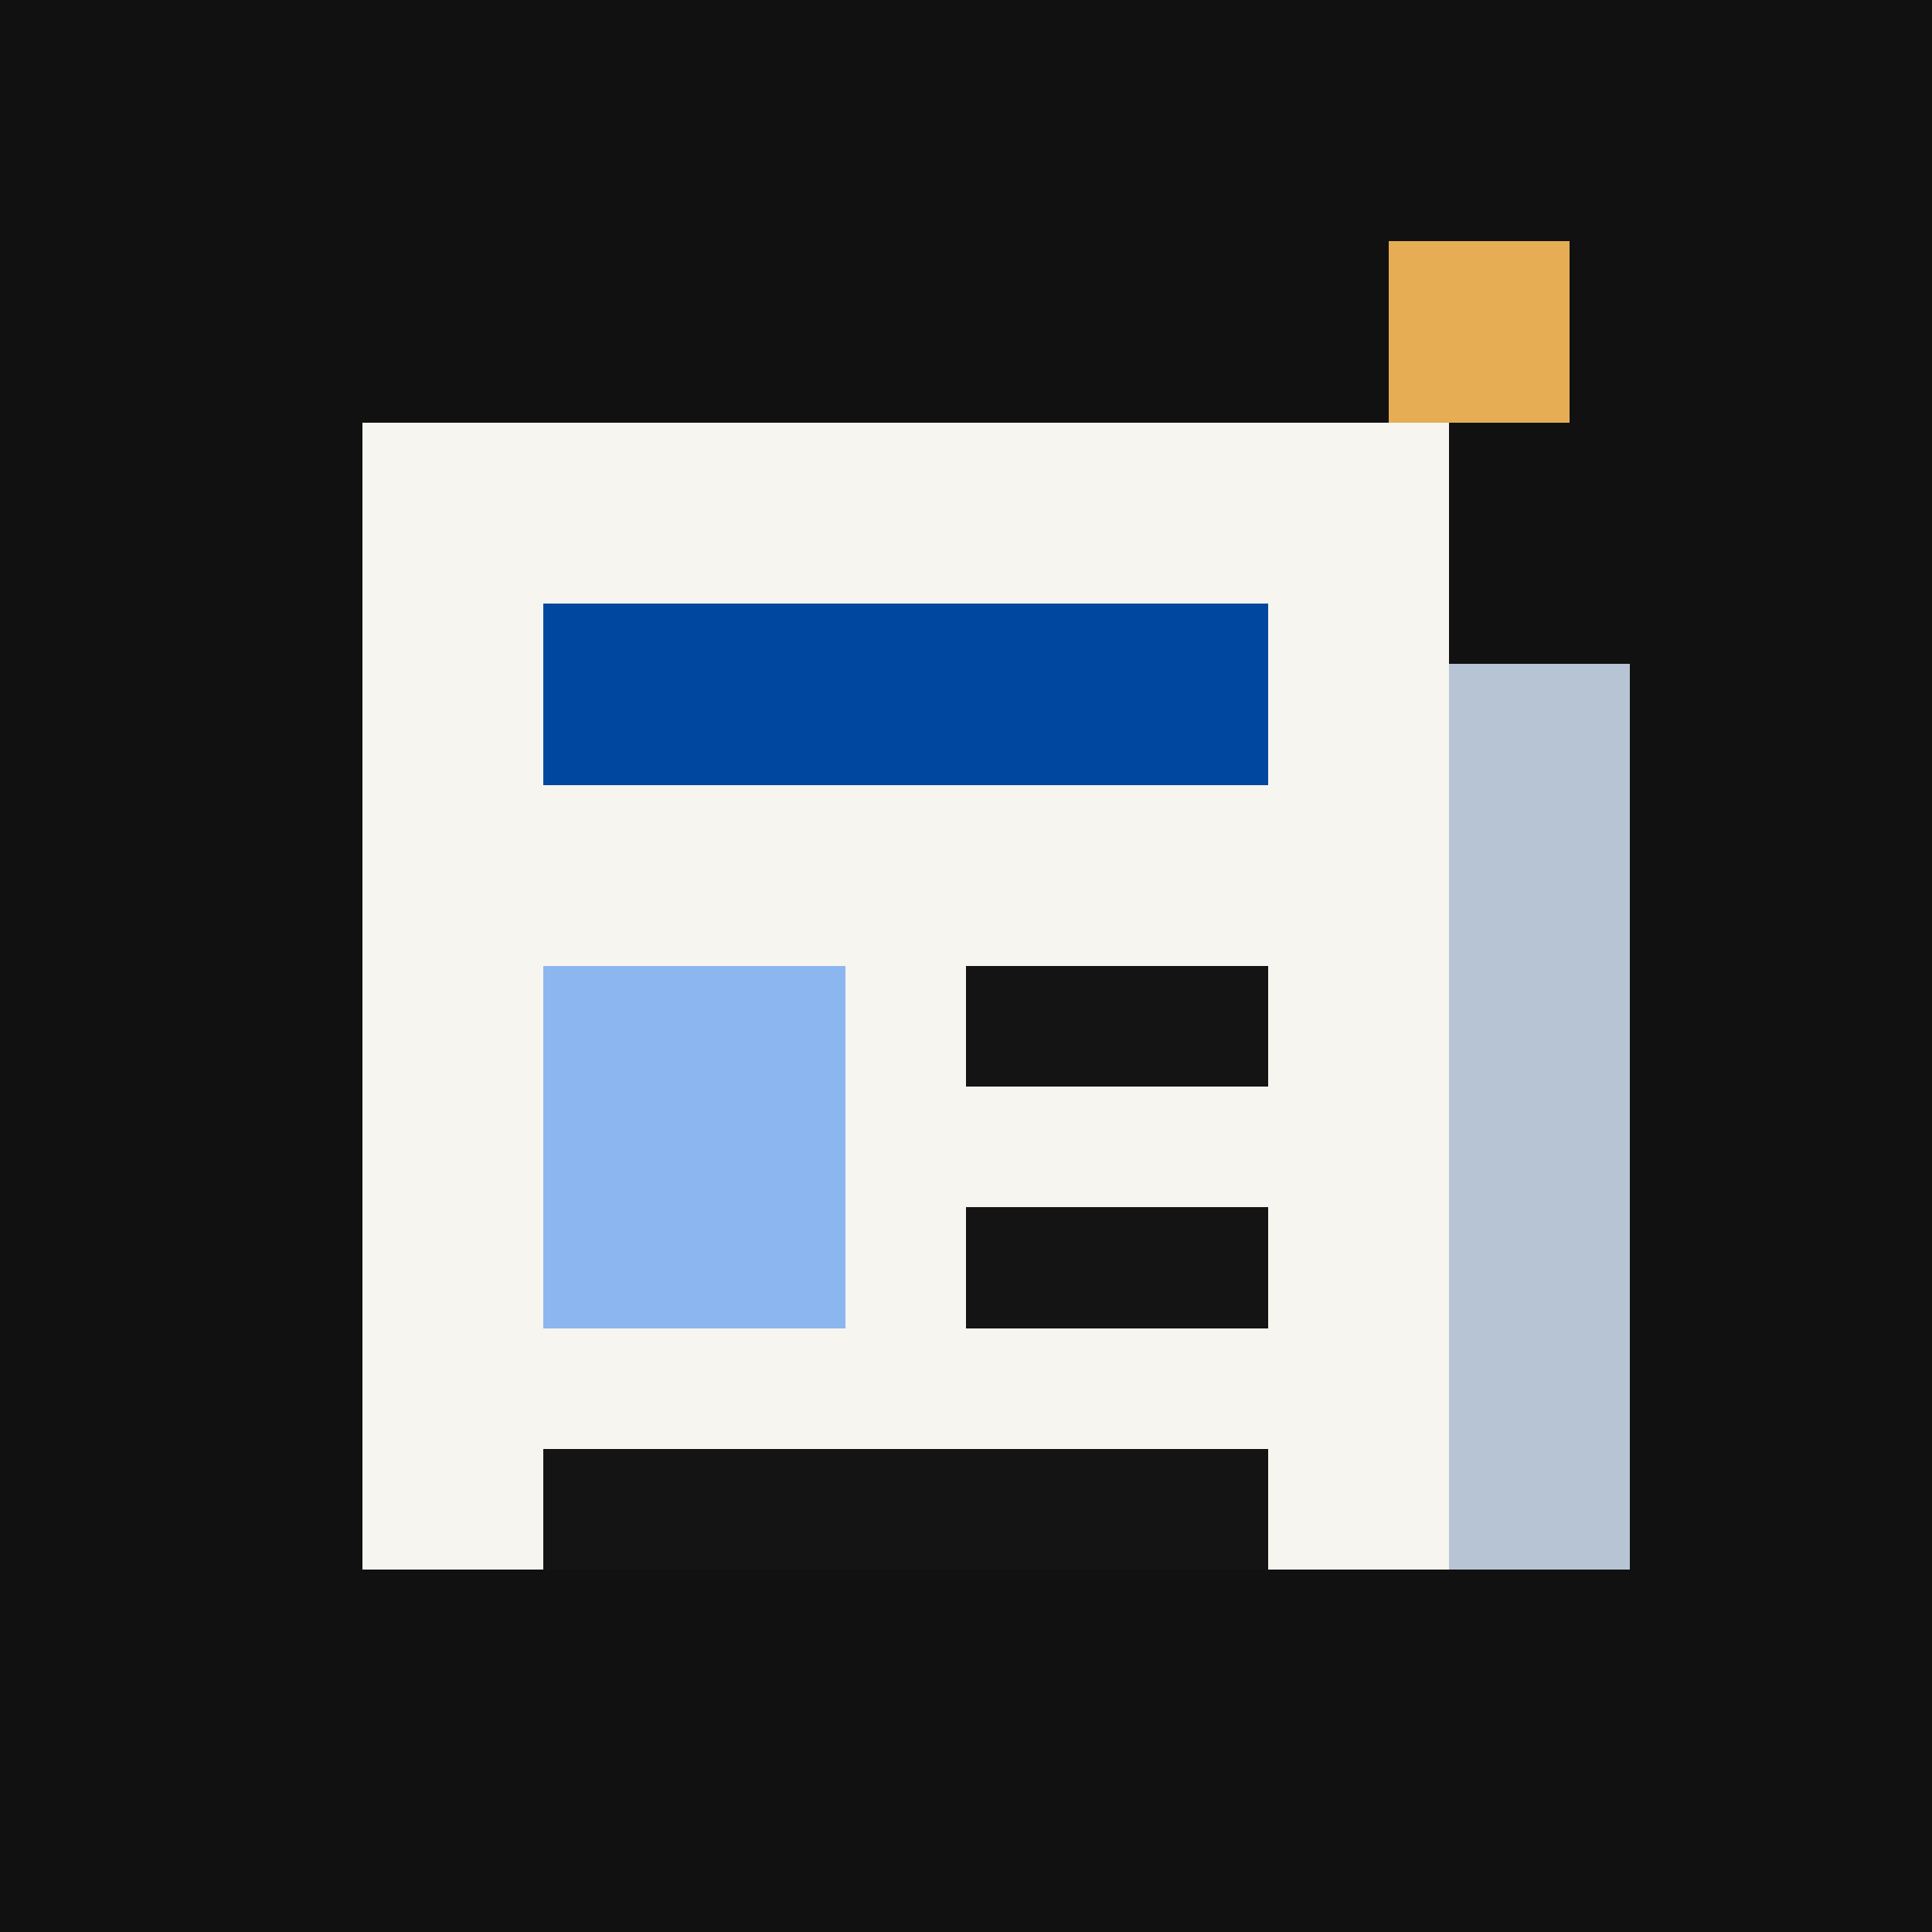
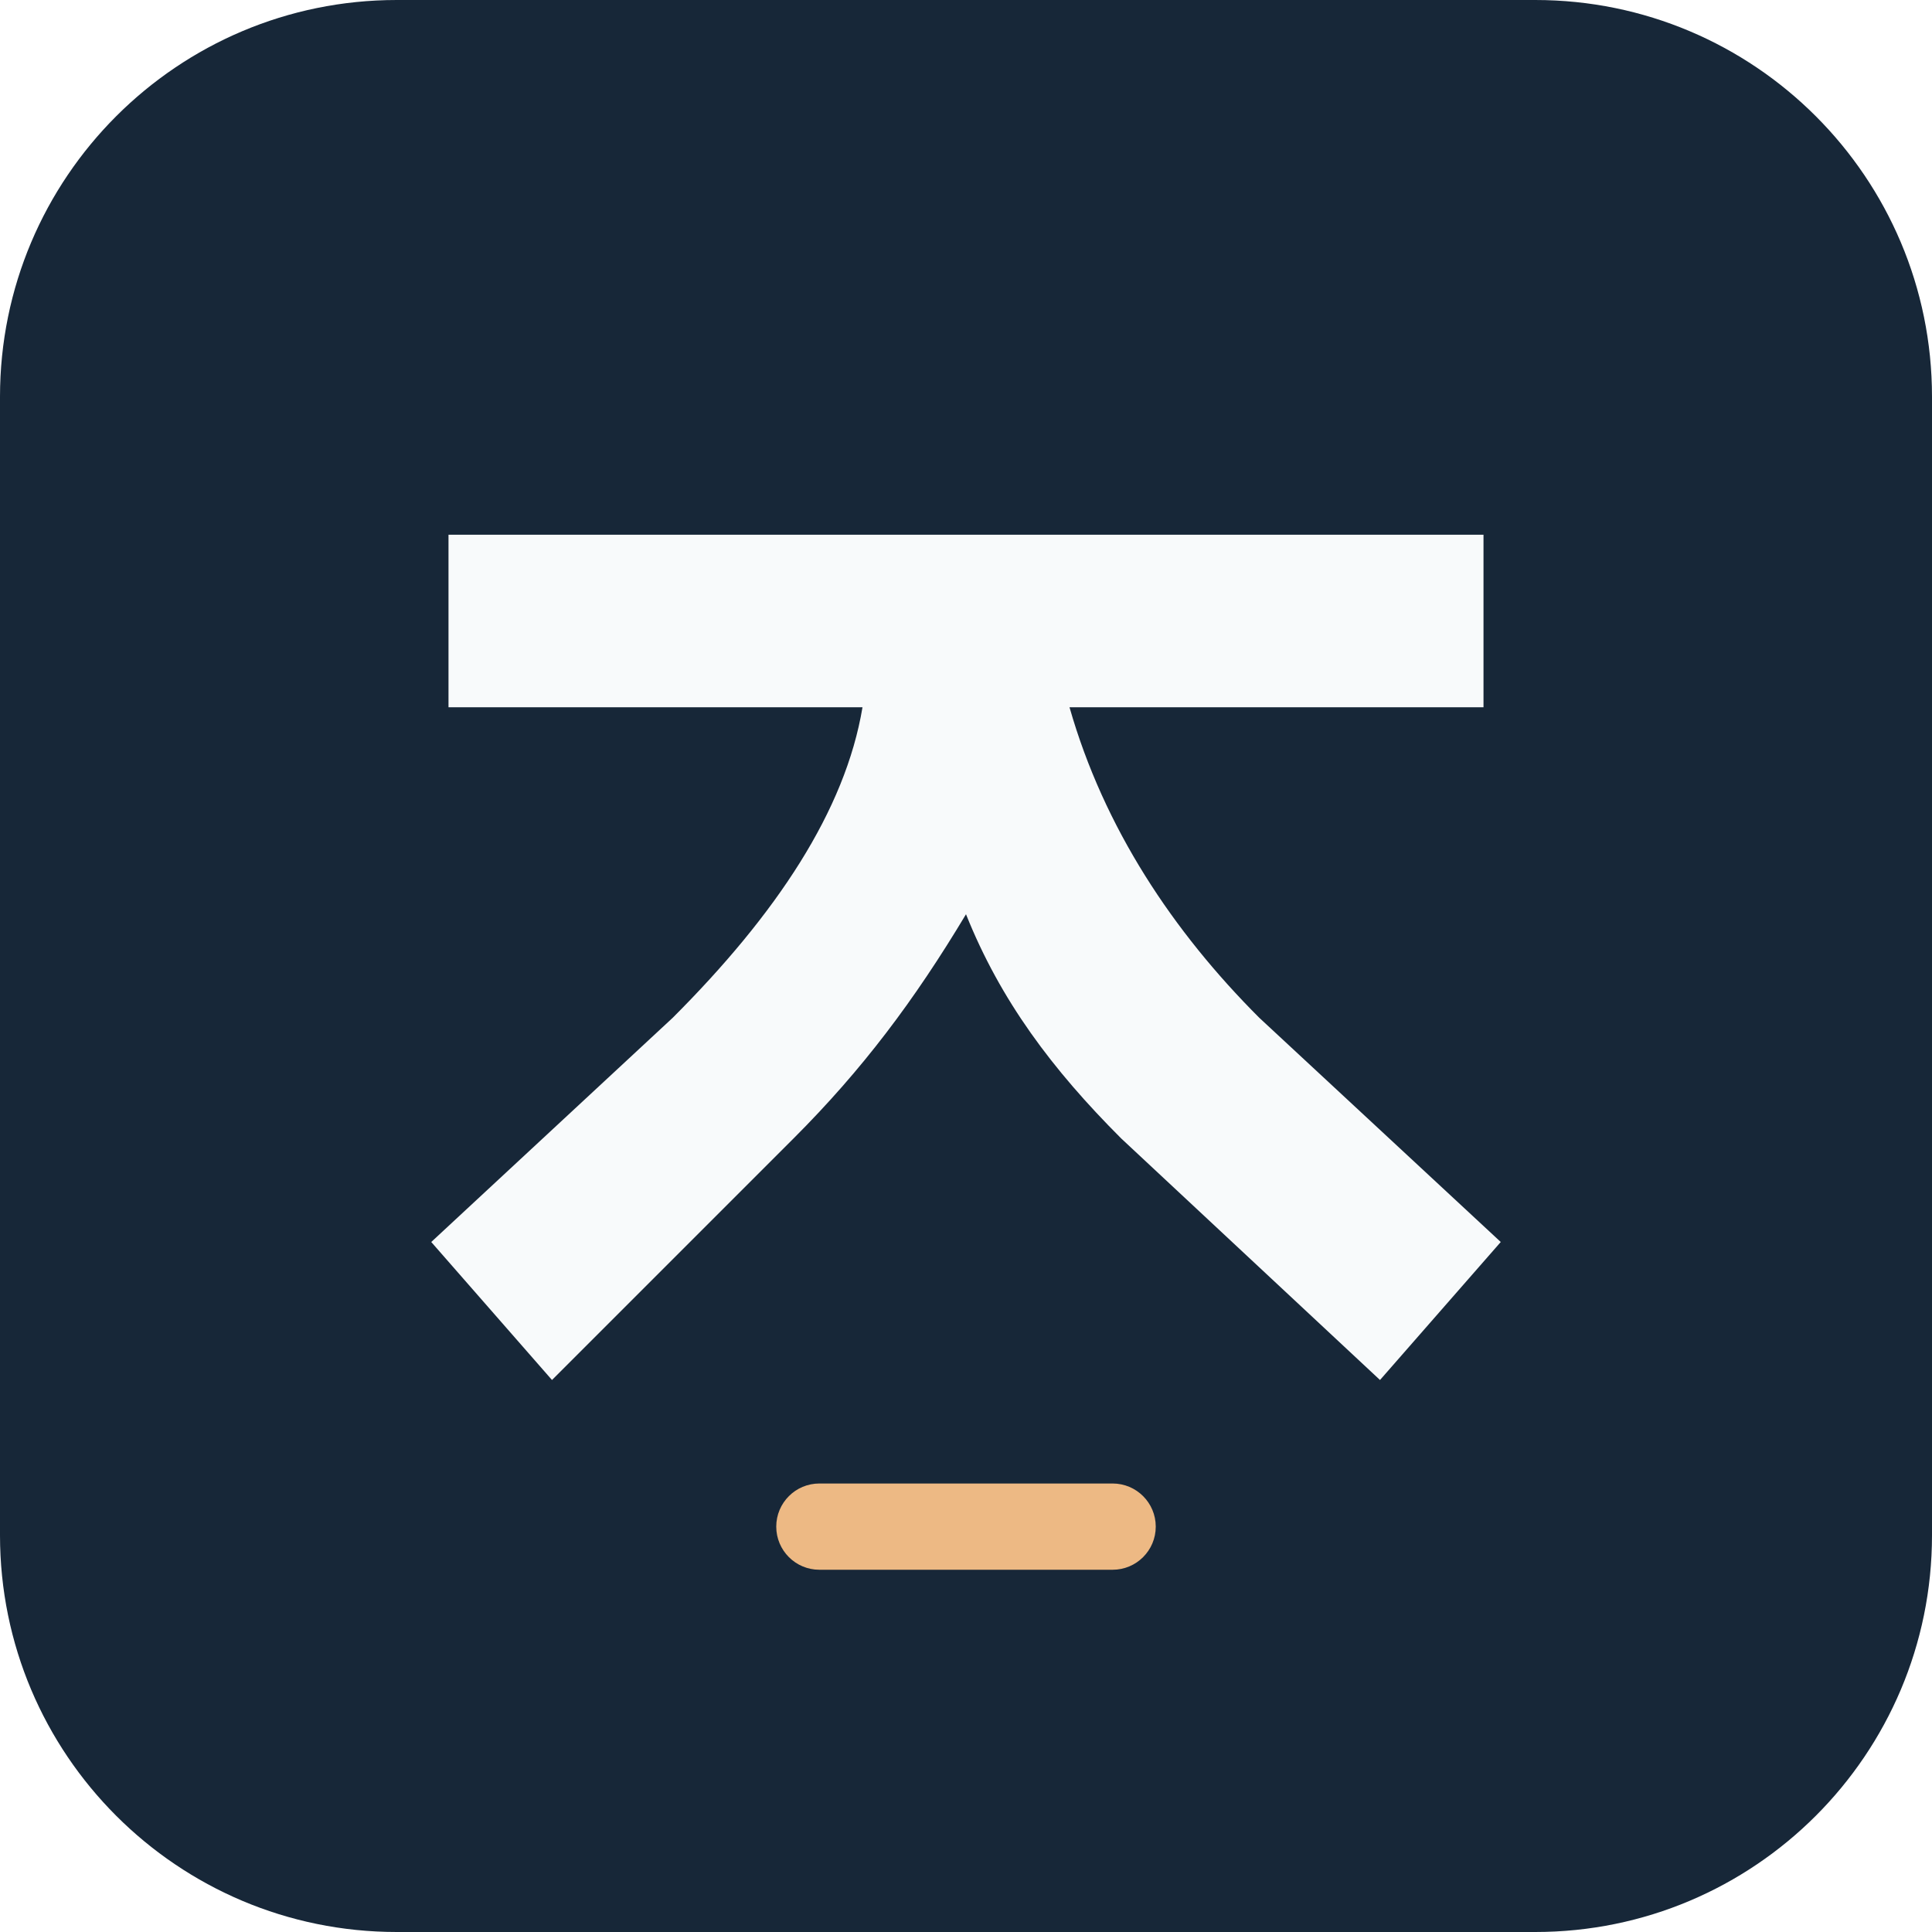
- <svg xmlns="http://www.w3.org/2000/svg" viewBox="0 0 64 64" shape-rendering="crispEdges">
-   <rect width="64" height="64" fill="#111111" />
-   <path d="M12 14h36v8h6v30H12z" fill="#f7f5ef" />
-   <path d="M18 20h24v6H18z" fill="#0047a0" />
-   <path d="M18 32h10v12H18z" fill="#8cb6ef" />
-   <path d="M32 32h10v4H32zm0 8h10v4H32zM18 48h24v4H18z" fill="#141414" />
-   <path d="M48 22h6v30h-6z" fill="#b7c4d4" />
-   <path d="M46 8h6v6h-6z" fill="#e6ad55" />
+ <svg xmlns="http://www.w3.org/2000/svg" width="112" height="112" viewBox="0 0 112 112" role="img">
+   <rect width="112" height="112" rx="23" fill="#172738" />
+   <path d="M26 31H86V41H62C64 48 68 54 73 59L87 72L80 80L65 66C61 62 58 58 56 53C53 58 50 62 46 66L32 80L25 72L39 59C45 53 49 47 50 41H26Z" fill="#f8fafb" />
+   <rect x="45" y="86" width="22" height="5" rx="2.5" fill="#edb984" />
</svg>
